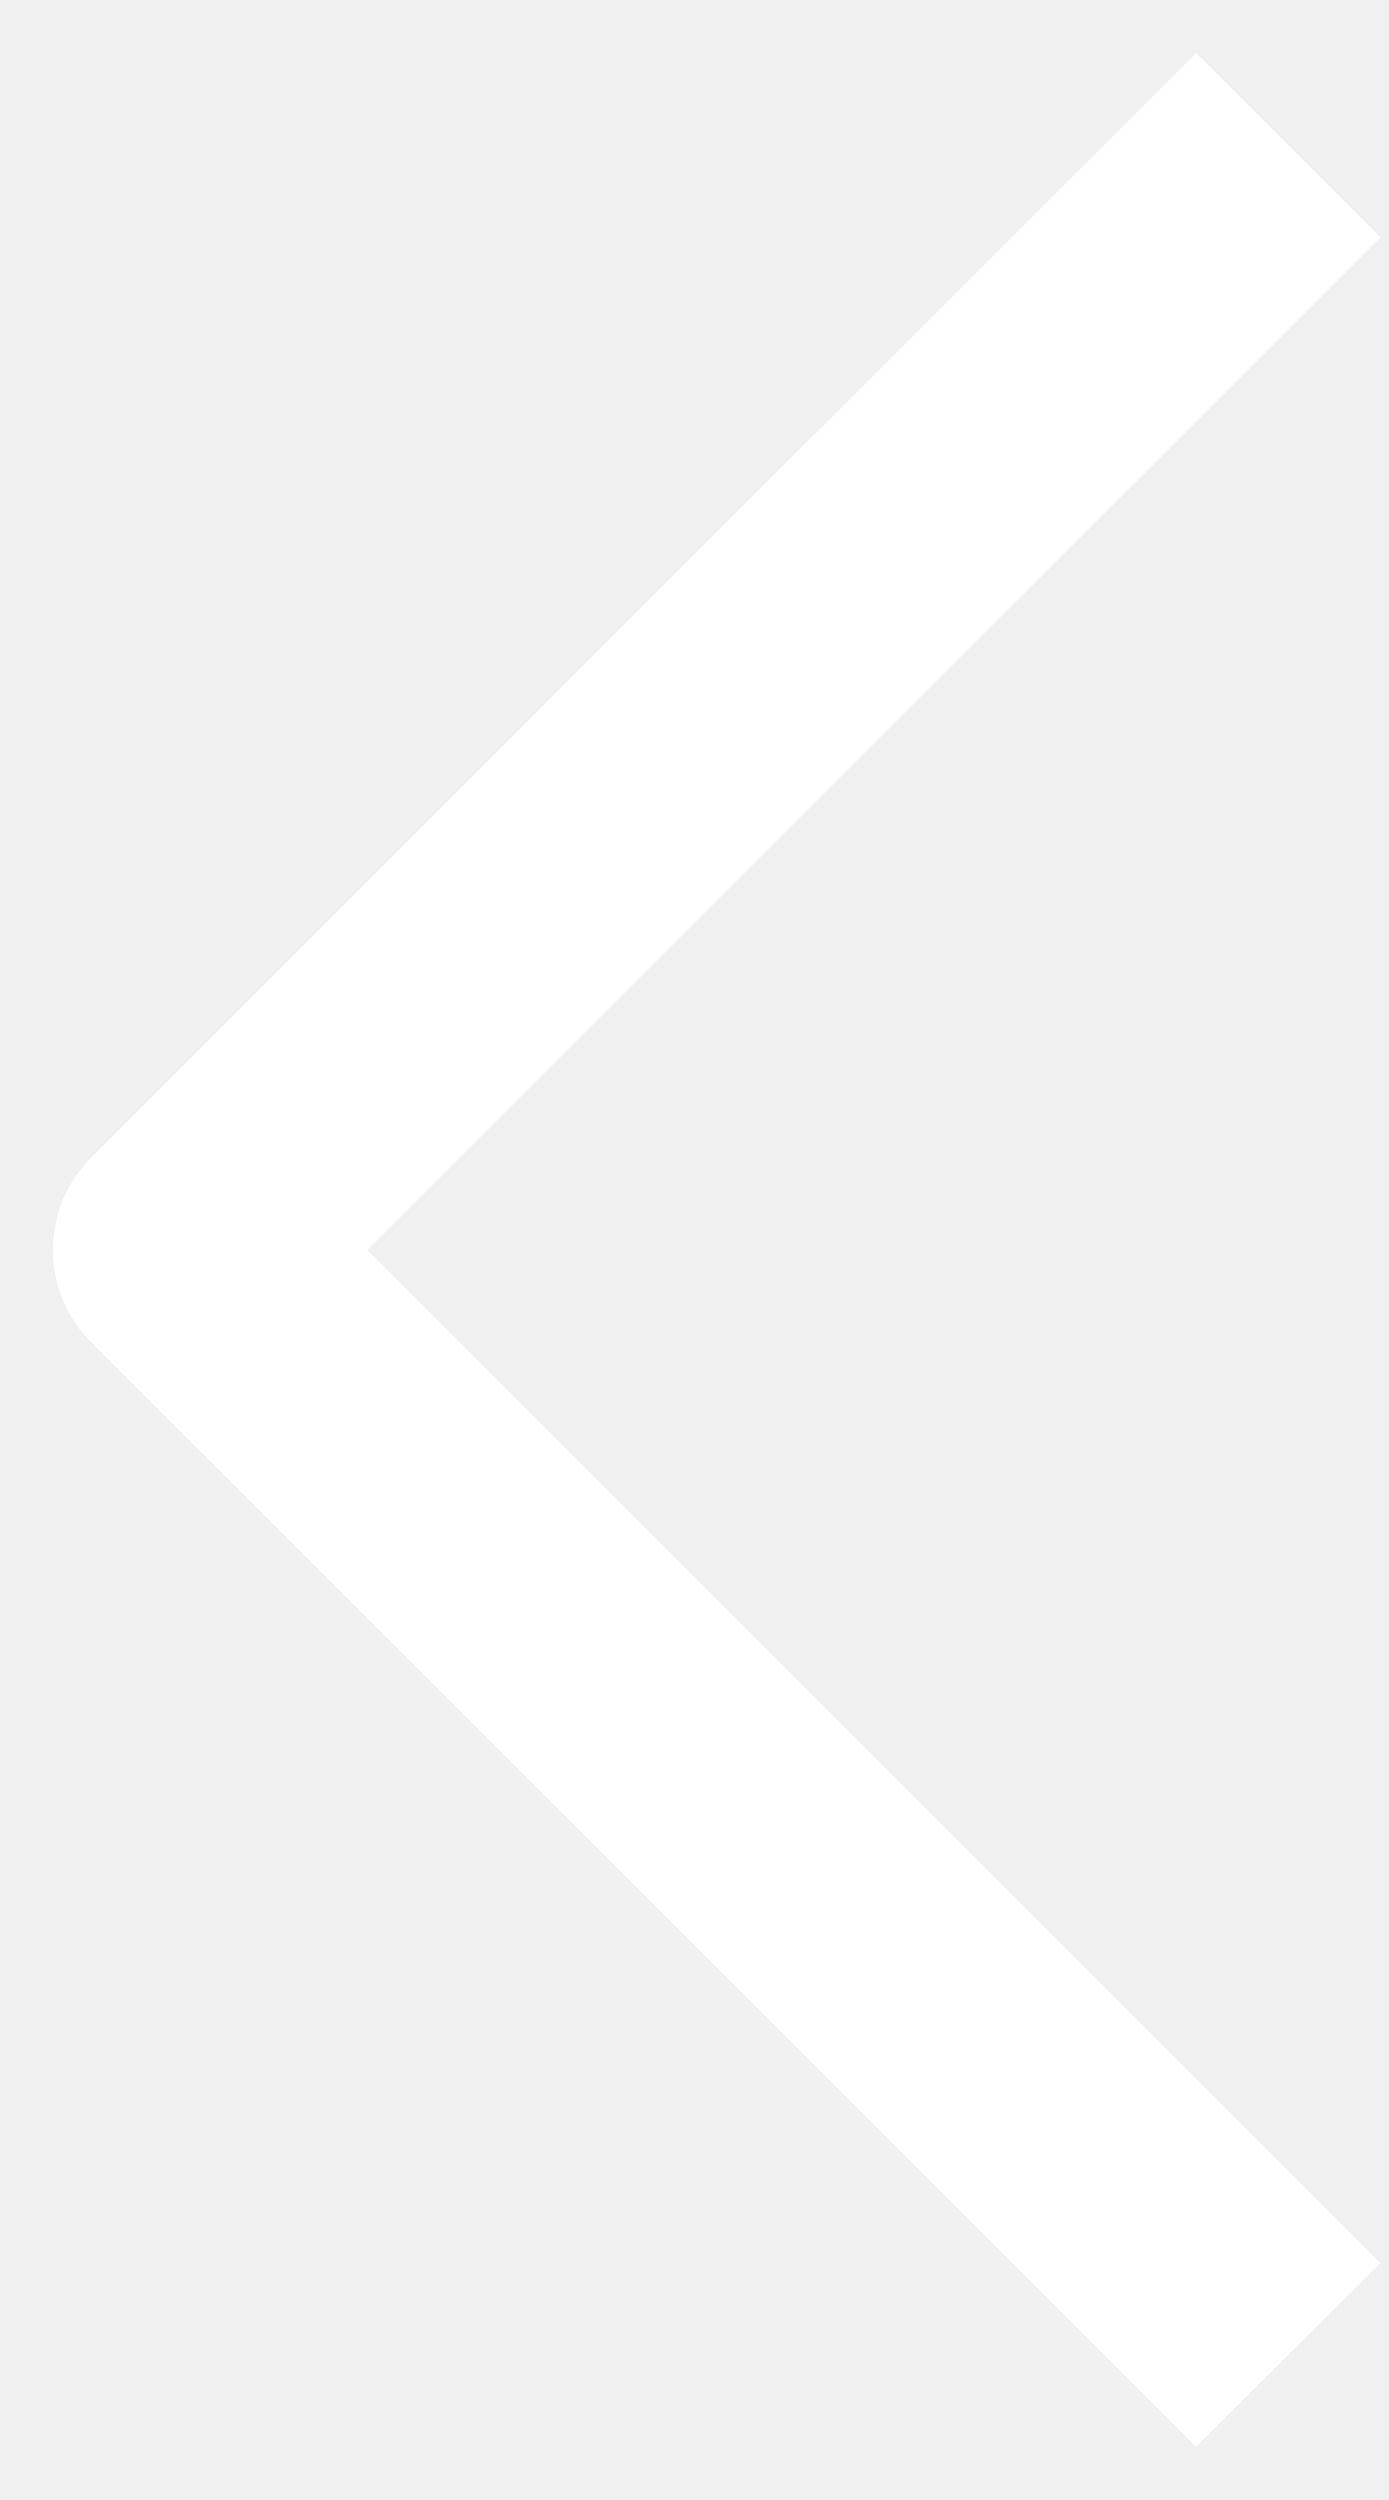
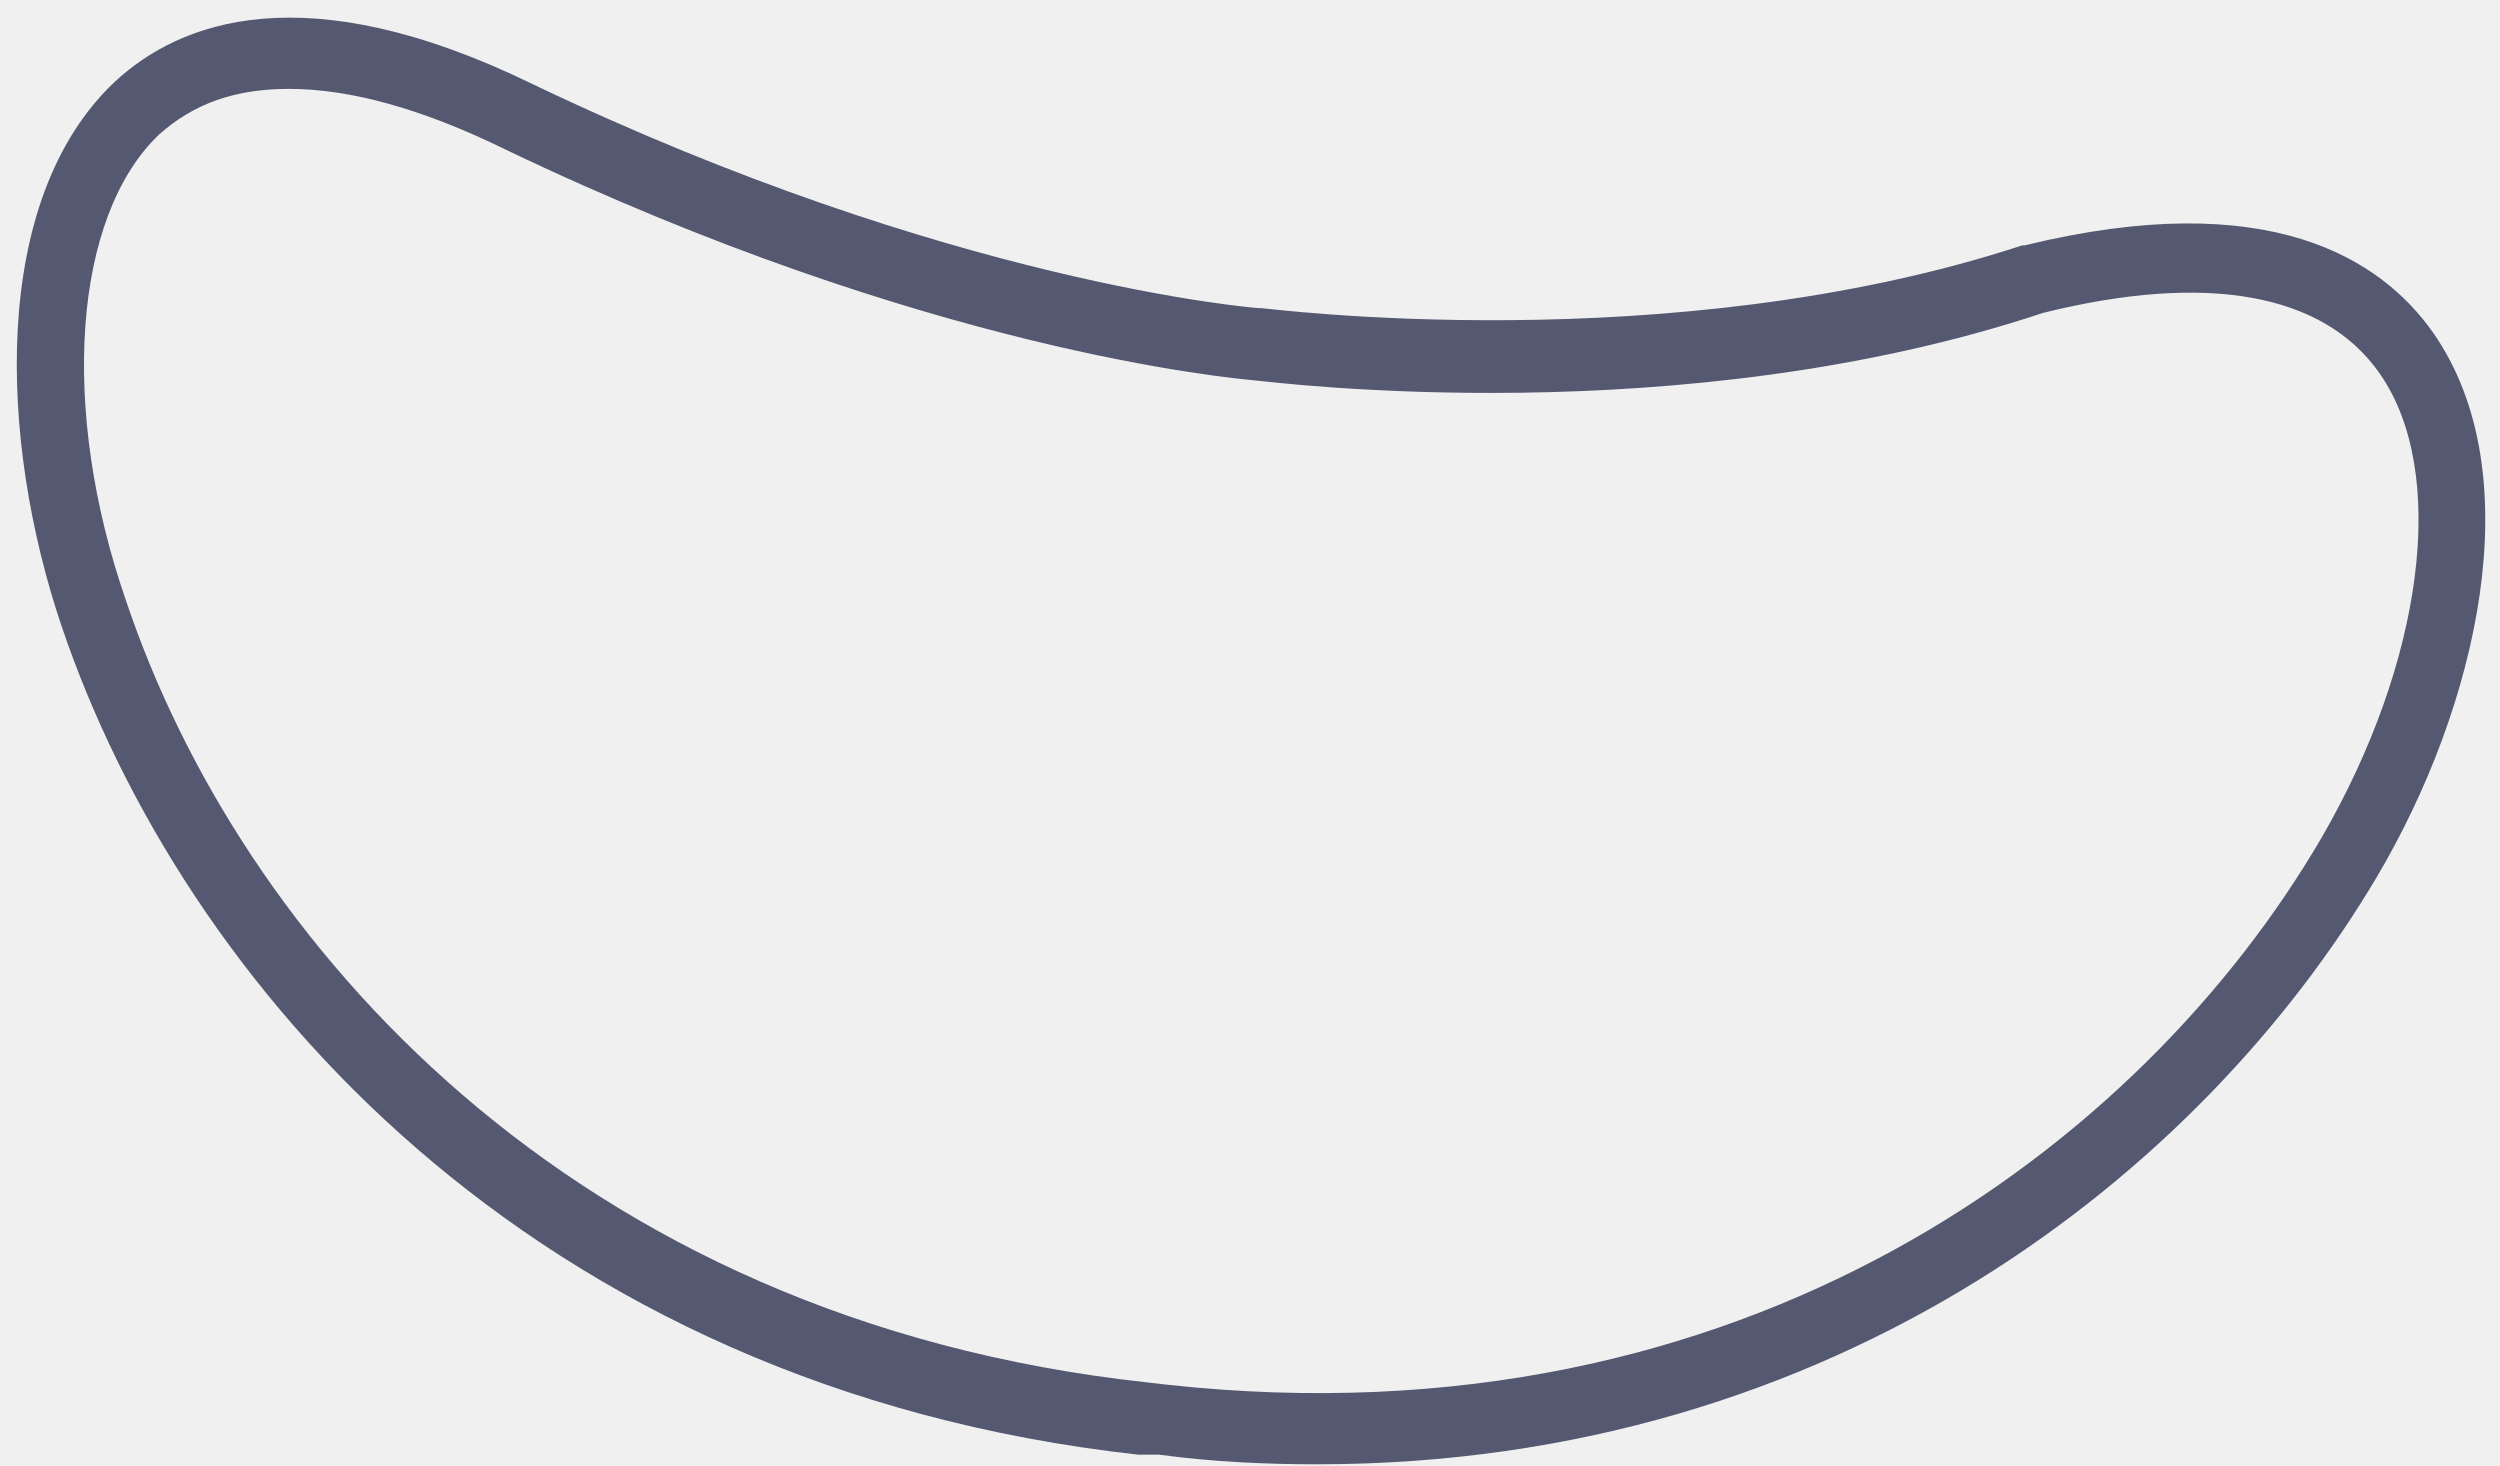
- <svg xmlns="http://www.w3.org/2000/svg" version="1.1" width="10px" height="18px">
-   <g transform="matrix(1 0 0 1 -15 -13 )">
-     <path d="M 9.938 1.708  L 2.644 9  L 9.938 16.294  L 8.612 17.617  L 0.656 9.664  C 0.48 9.488  0.381 9.249  0.381 9  C 0.381 8.751  0.48 8.512  0.656 8.336  L 8.612 0.382  L 9.938 1.708  Z " fill-rule="nonzero" fill="#ffffff" stroke="none" transform="matrix(1 0 0 1 15 13 )" />
+ <svg xmlns="http://www.w3.org/2000/svg" version="1.1" width="29px" height="17px">
+   <g transform="matrix(1 0 0 1 -184 -367 )">
+     <path d="M 27.574 10.168  C 25.555 13.577  21.33 16.986  15.274 16.986  C 14.682 16.986  14.063 16.958  13.444 16.874  L 13.202 16.874  C 6.15 16.092  2.113 11.398  0.714 7.262  C -0.013 5.111  -0.12 2.316  1.333 0.947  C 2.086 0.249  3.54 -0.31  6.177 0.975  C 11.022 3.294  14.574 3.574  14.601 3.574  L 14.628 3.574  C 14.682 3.574  19.365 4.189  23.456 2.847  L 23.483 2.847  C 26.336 2.149  27.627 3.015  28.22 3.853  C 29.377 5.502  28.731 8.212  27.574 10.168  Z M 5.854 1.73  C 4.885 1.255  4.051 1.031  3.351 1.031  C 2.732 1.031  2.248 1.199  1.844 1.562  C 0.848 2.512  0.687 4.747  1.467 6.983  C 2.786 10.895  6.608 15.31  13.309 16.036  L 13.552 16.064  C 20.253 16.791  24.855 13.27  26.928 9.721  C 28.112 7.681  28.408 5.474  27.601 4.328  C 26.955 3.406  25.609 3.155  23.698 3.63  C 19.5 5.027  14.843 4.44  14.547 4.412  C 14.278 4.384  10.753 4.077  5.854 1.73  Z " fill-rule="nonzero" fill="#545971" stroke="none" transform="matrix(1 0 0 1 184 367 )" />
  </g>
</svg>
